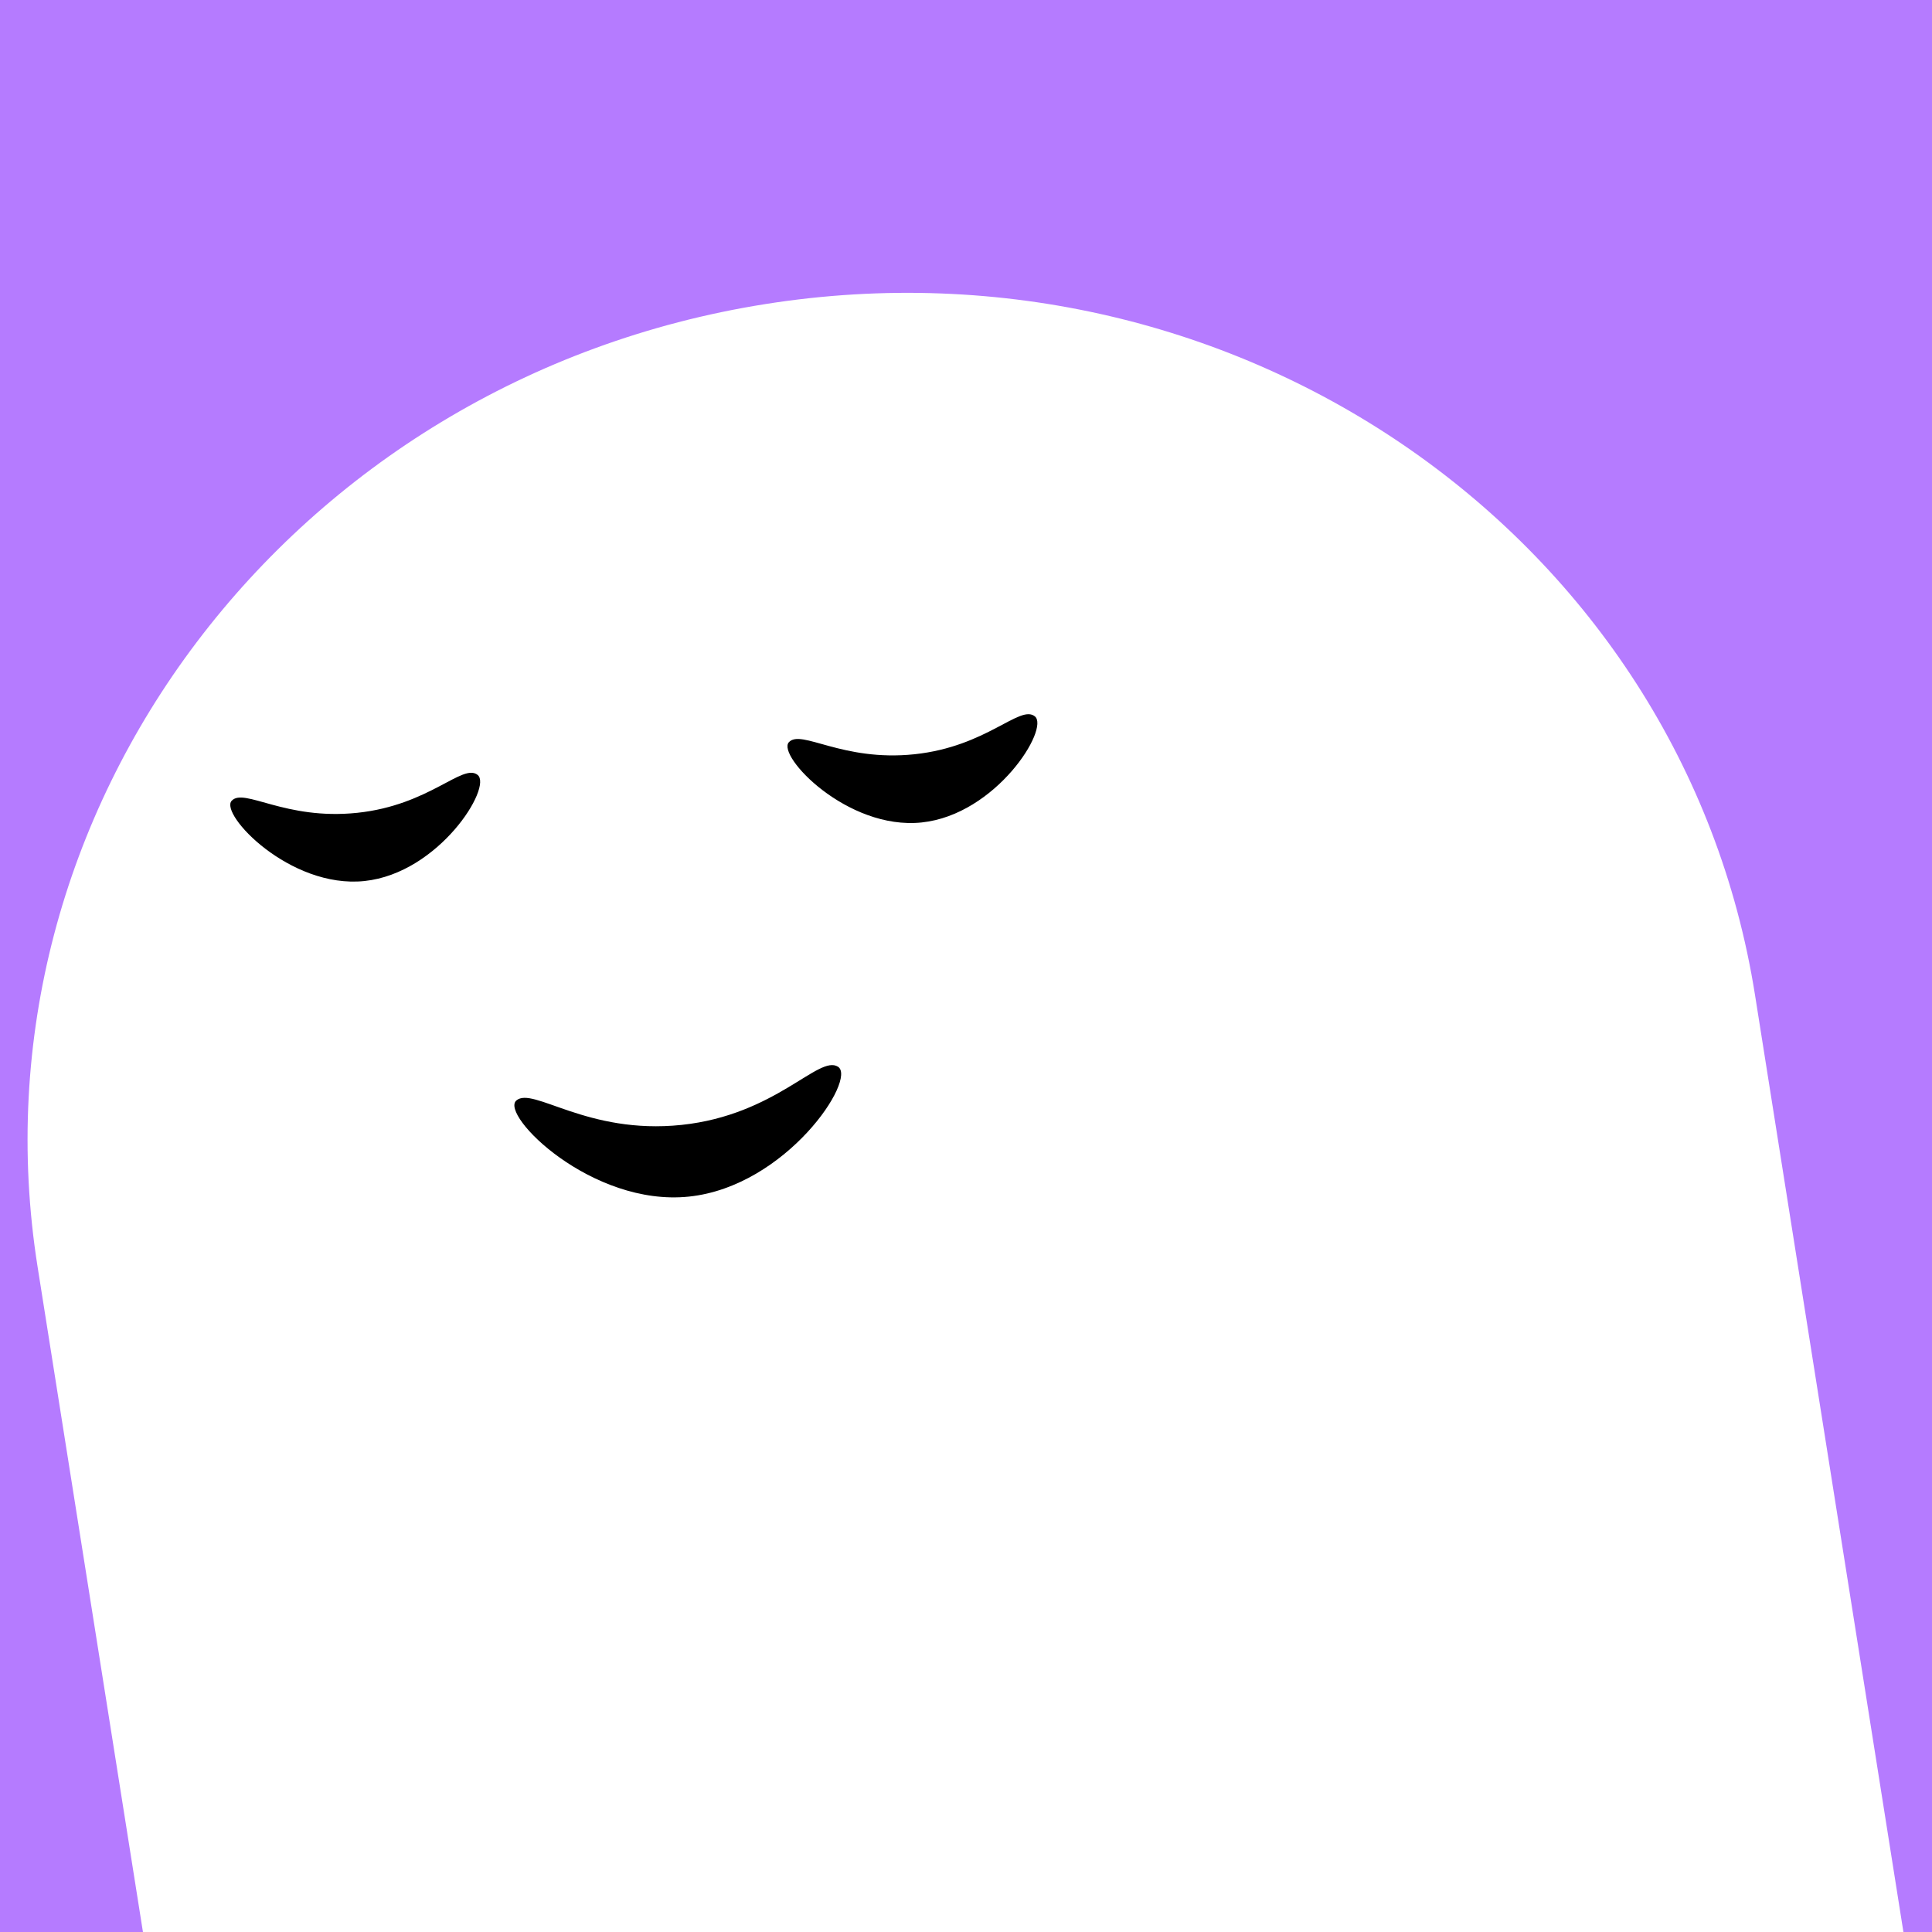
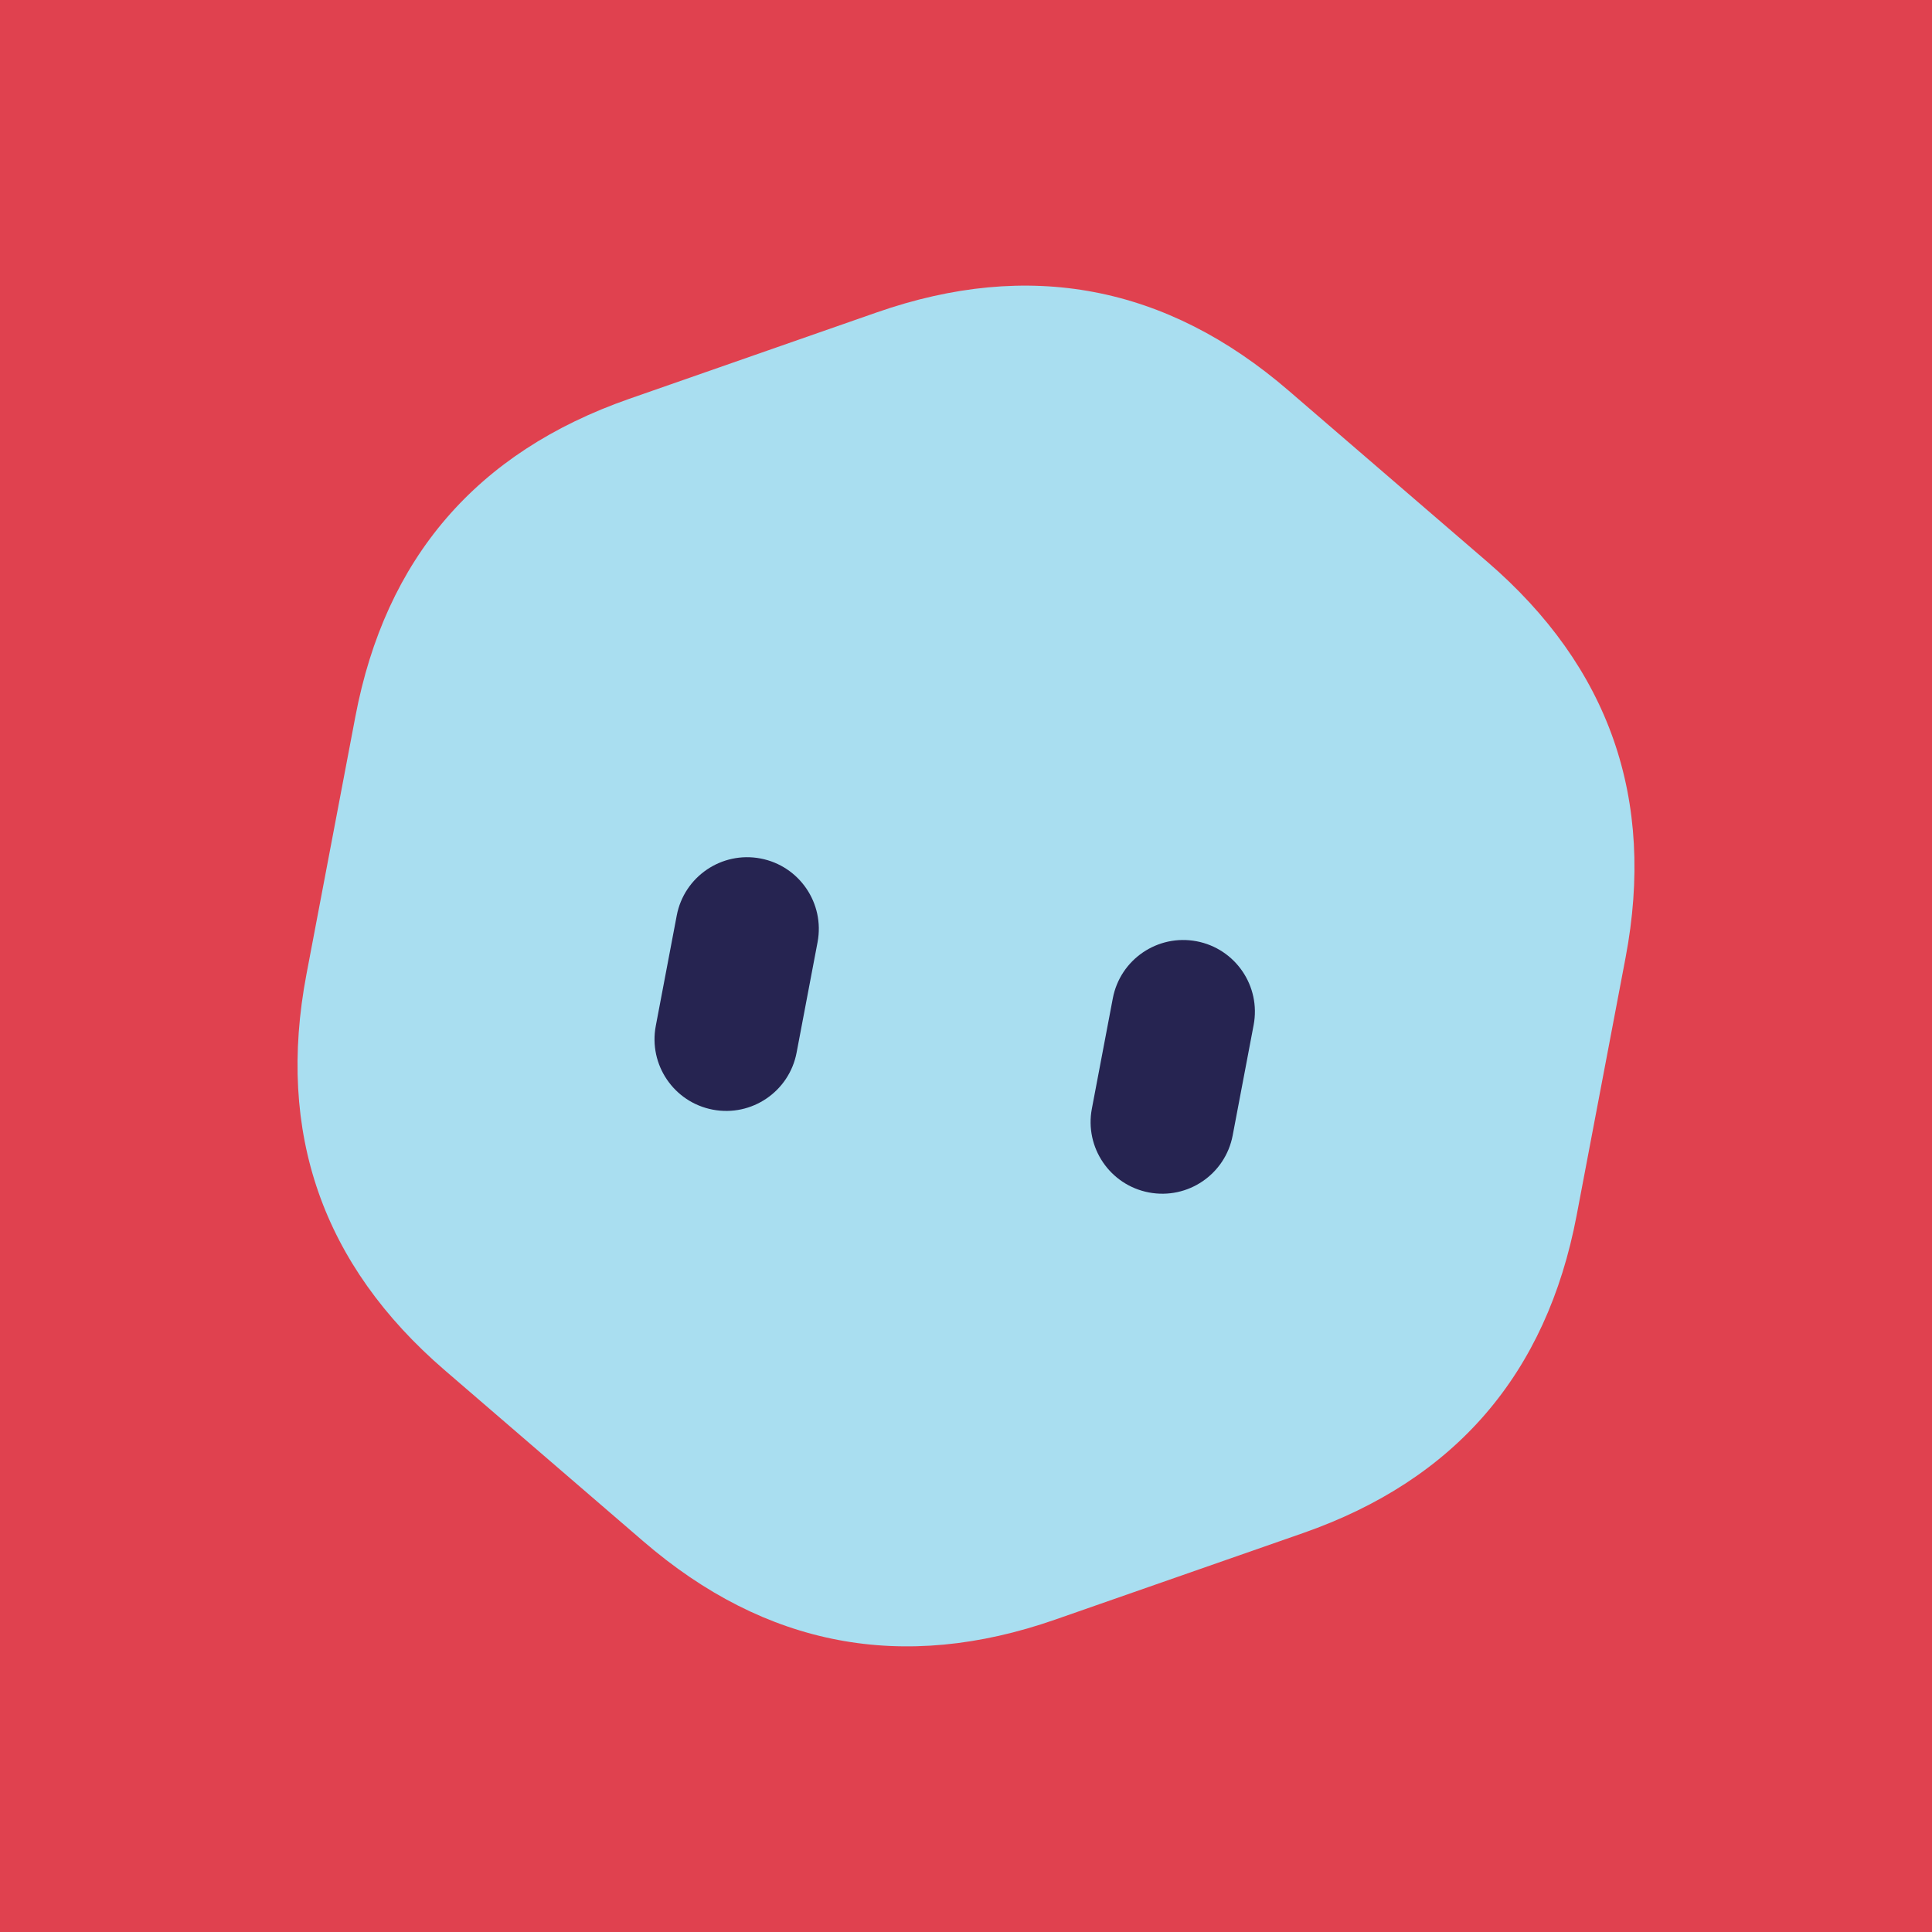
- <svg xmlns="http://www.w3.org/2000/svg" width="100" height="100" viewBox="0 0 100 100" preserveAspectRatio="xMidYMid slice">
-   <g>
-     <rect fill="#b57bff" x="-2" y="-2" width="104" height="104" />
-     <g transform="translate(-1, 5) rotate(-9 50 70)">
-       <path d="M95 53.33C95 29.4 74.85 10 50 10S5 29.4 5 53.33V140h90V53.33Z" fill="#ffffff" />
-       <g transform="translate(29 33)">
-         <g transform="translate(-11, -11) rotate(3 21 21)">
-           <g transform="translate(0 5)">
-             <path d="M6.5 10C2.62 10-.61 5.77.1 5.15c.71-.62 2.63 1.3 6.4 1.3 3.77 0 5.69-2 6.4-1.3S10.38 10 6.5 10ZM35.5 10c-3.88 0-7.11-4.23-6.4-4.85.71-.62 2.63 1.3 6.4 1.3 3.77 0 5.69-2 6.4-1.3S39.38 10 35.5 10Z" fill="#000000" />
-           </g>
-           <g transform="translate(6 23)">
-             <path d="M15.5 10c-5.07 0-9.3-5.23-8.37-5.88.93-.65 3.45 2.15 8.37 2.15 4.92 0 7.44-2.88 8.37-2.15.93.73-3.3 5.88-8.37 5.88Z" fill="#000000" />
-           </g>
-         </g>
+ <svg xmlns="http://www.w3.org/2000/svg" width="100" height="100" viewBox="0 0 100 100" preserveAspectRatio="xMidYMid slice" fill="none" shape-rendering="auto" aria-hidden="true">
+   <defs>
+     <g id="eyes-beans-a0d1661f">
+       <g class="dbga-eye">
+         <rect x="4.3" y="1.4" width="7.4" height="13.2" fill="#262451" rx="3.7" />
      </g>
    </g>
+     <g id="spacing-snug-a0d1661f">
+       <use transform="translate(11) translate(8, 8) scale(0.96) translate(-8, -8)" href="#eyes-beans-a0d1661f" />
+       <use transform="translate(33) translate(8, 8) scale(0.96) translate(-8, -8)" href="#eyes-beans-a0d1661f" />
+     </g>
+     <g id="shape-hexagon-a0d1661f">
+       <path d="M39.61 19Q50 13 60.39 19l11.26 6.5q10.39 6 10.39 18v13q0 12-10.39 18L60.39 81Q50 87 39.61 81l-11.26-6.5q-10.39-6-10.39-18v-13q0-12 10.39-18Z" fill="#a9def0" />
+       <g class="dbga-look">
+         <use transform="translate(20 45)" href="#spacing-snug-a0d1661f" />
+       </g>
+     </g>
+     <g id="animation-none-a0d1661f" />
+     <clipPath id="clip-a0d1661f">
+       <rect x="-2" y="-2" width="104" height="104" />
+     </clipPath>
+   </defs>
+   <g clip-path="url(#clip-a0d1661f)">
+     <rect x="-2" y="-2" width="104" height="104" fill="#e0414f" />
+     <g class="dbga-hop">
+       <use transform="rotate(10.7501, 50, 50) translate(50, 50) scale(1.0443) translate(-50, -50)" href="#shape-hexagon-a0d1661f" />
+     </g>
+     <use href="#animation-none-a0d1661f" />
  </g>
</svg>
